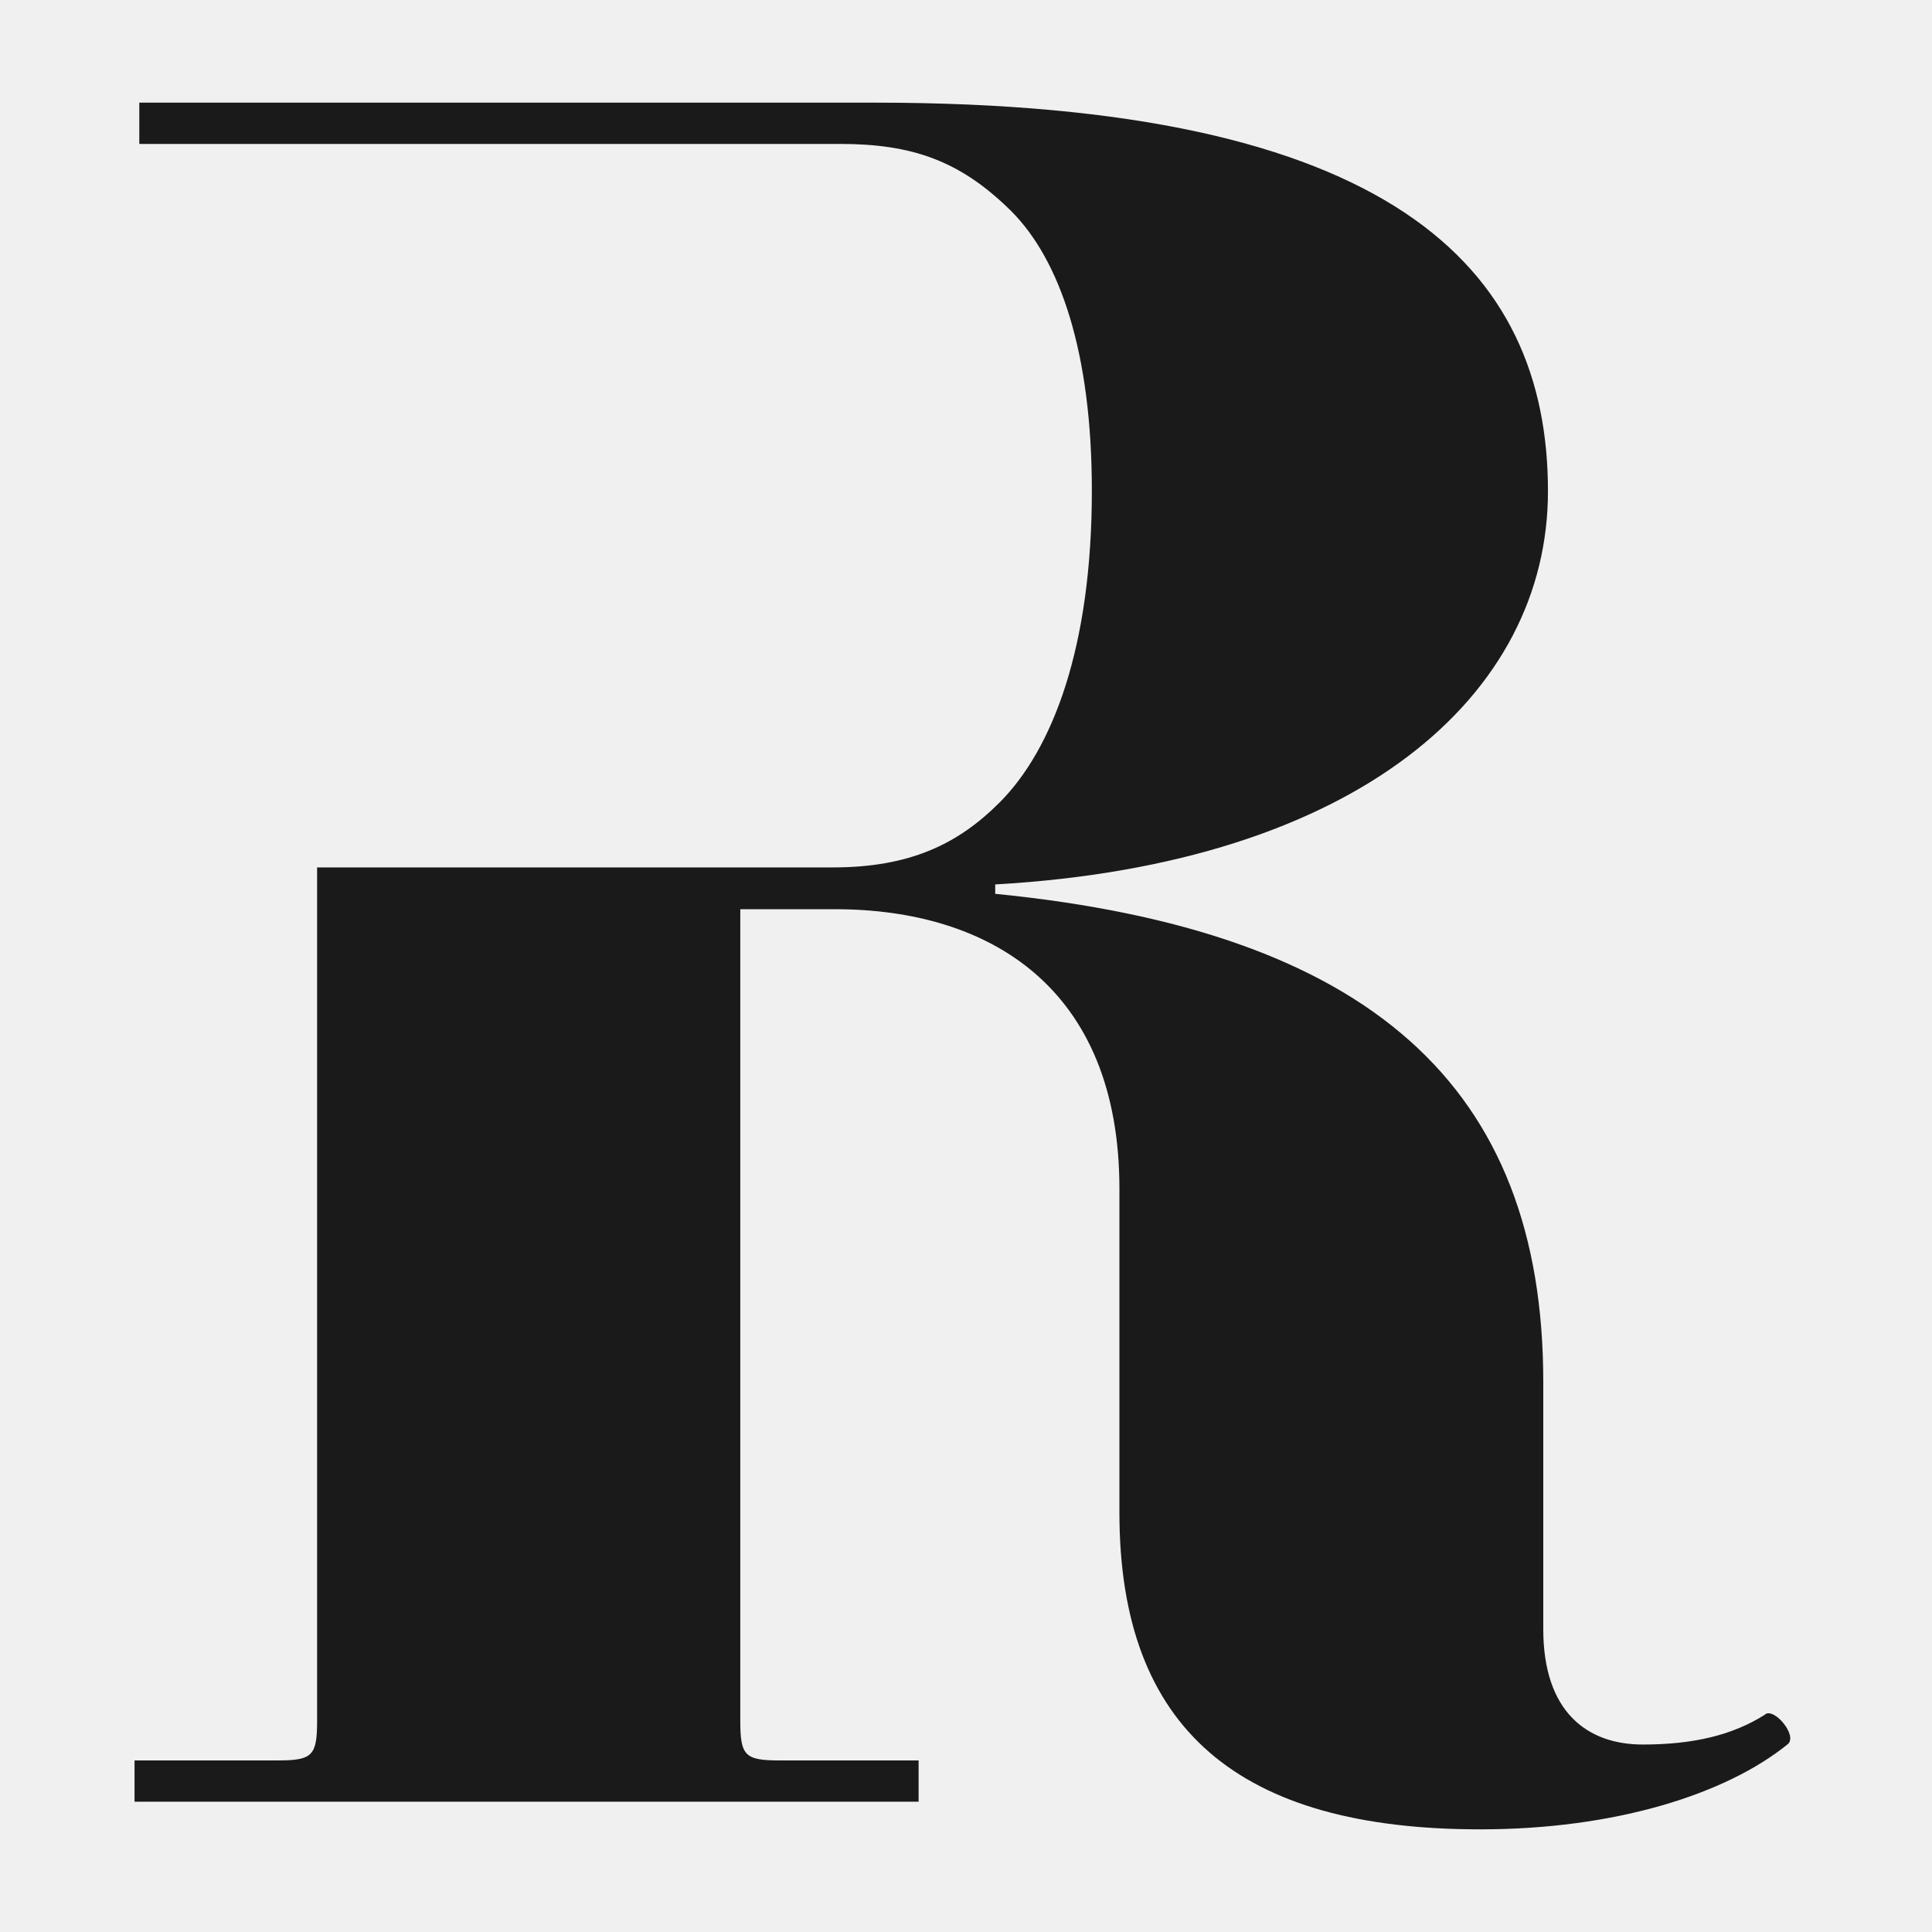
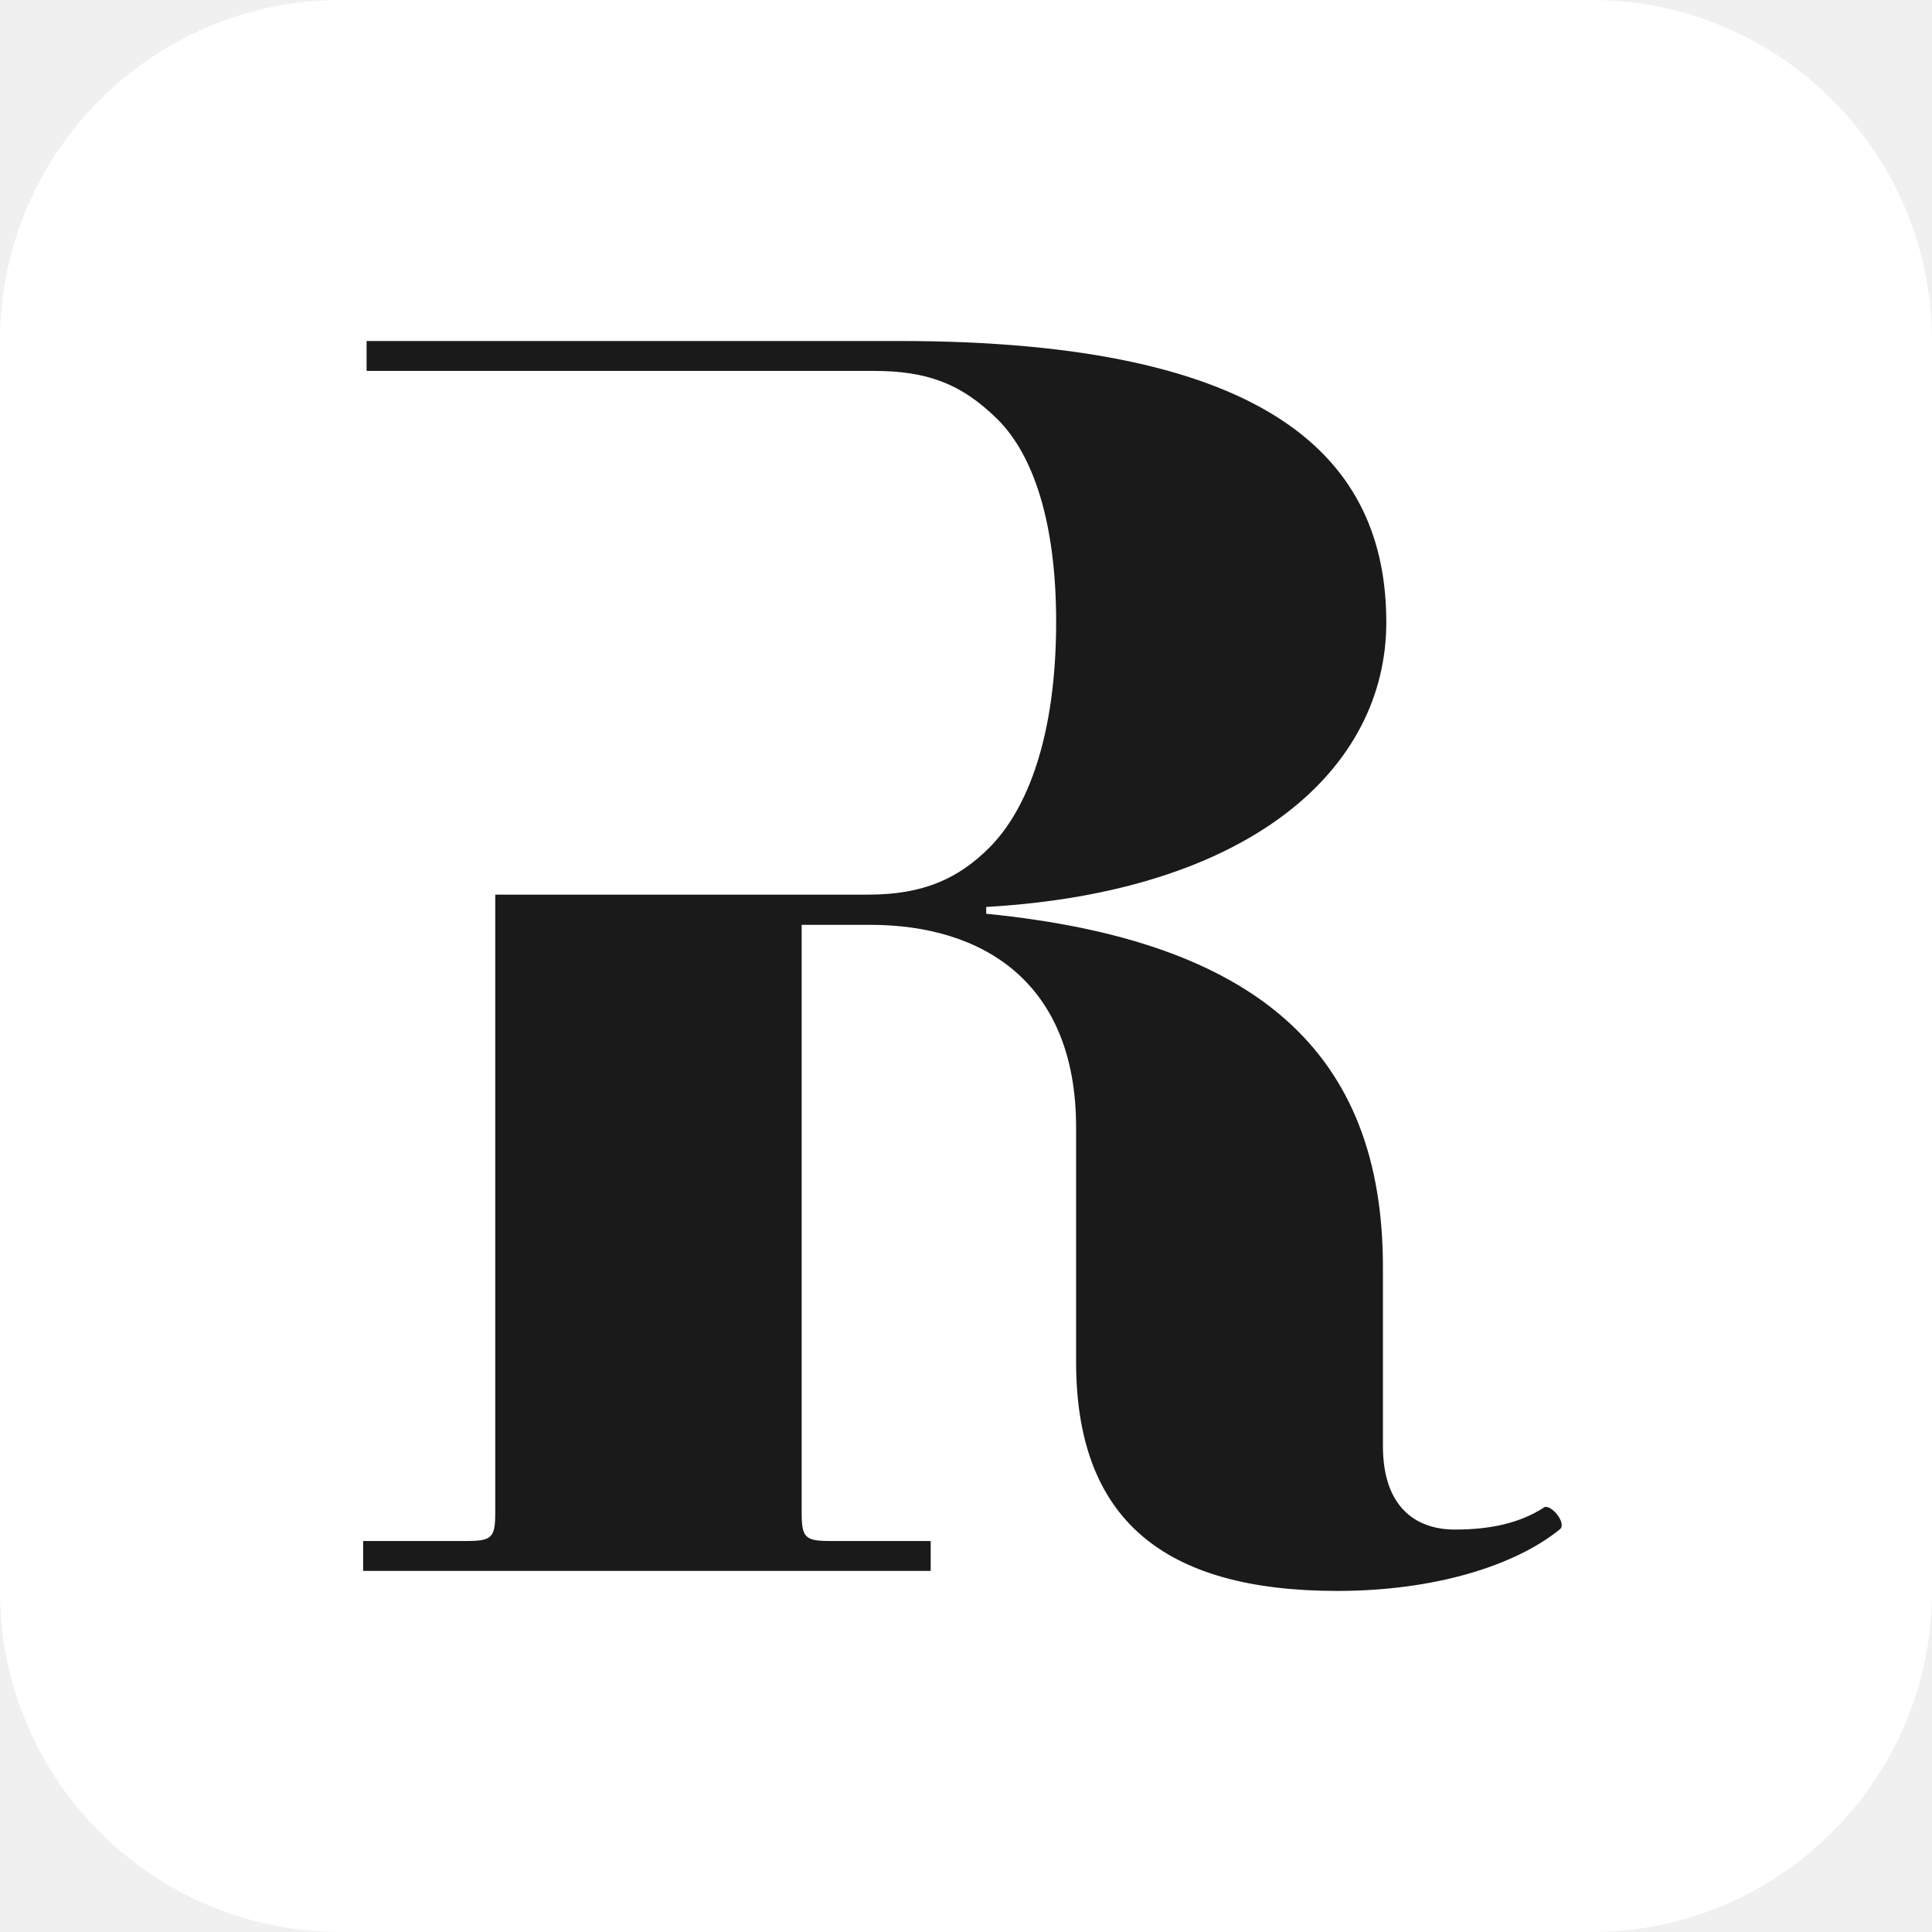
- <svg xmlns="http://www.w3.org/2000/svg" viewBox="69.29 -12.75 263.51 263.51">
-   <path fill="#1a1a1a" d="M310.05,221.09c-4.42,2.82-9.79,4.1-16.7,4.1-7.55,0-13.57-4.42-13.57-15.74v-33.73c0-40.38-23.68-61.5-74.75-66.56v-1.28c49.54-2.82,75.39-25.86,75.39-53.63,0-30.6-21.44-53-91.78-53h-100.35v5.63h95.55c9.79,0,16.38,2.24,23.36,9.15,6.66,6.66,11.01,19.26,11.01,38.14,0,21.44-5.38,35.33-12.61,42.56-5.7,5.7-12.29,8.83-22.72,8.83h-70.34v116.42c0,4.74-.64,5.38-5.38,5.38h-19.52v5.63h106.94v-5.63h-18.94c-4.74,0-5.38-.64-5.38-5.38v-110.72h12.93c21.12,0,38.78,10.75,38.78,38.14v44.16c0,29.63,16.38,43.2,49.22,43.2,18.3,0,33.47-4.74,41.98-11.65,1.28-1.22-1.92-4.99-3.14-4.03h.02Z" />
+ <svg xmlns="http://www.w3.org/2000/svg" id="Layer_1" version="1.1" viewBox="0 0 263.51 263.51">
+   <defs>
+     <style>
+       .st0 {
+         fill: #fff;
+       }
+ 
+       .st1 {
+         fill: #1a1a1a;
+       }
+     </style>
+   </defs>
+   <rect class="st0" width="263.51" height="263.51" rx="46.49" ry="46.49" />
+   <path class="st1" d="M210.53,205.65c-3.2,2.04-7.09,2.97-12.09,2.97-5.47,0-9.82-3.2-9.82-11.39v-24.42c0-29.23-17.14-44.52-54.11-48.18v-.93c35.86-2.04,54.57-18.72,54.57-38.82,0-22.15-15.52-38.37-66.44-38.37H50v4.08h69.17c7.09,0,11.86,1.62,16.91,6.62,4.82,4.82,7.97,13.94,7.97,27.61,0,15.52-3.89,25.57-9.13,30.81-4.13,4.13-8.9,6.39-16.45,6.39h-50.92v84.27c0,3.43-.46,3.89-3.89,3.89h-14.13v4.08h77.41v-4.08h-13.71c-3.43,0-3.89-.46-3.89-3.89v-80.15h9.36c15.29,0,28.07,7.78,28.07,27.61v31.97c0,21.45,11.86,31.27,35.63,31.27,13.25,0,24.23-3.43,30.39-8.43.93-.88-1.39-3.61-2.27-2.92h.01Z" />
</svg>
